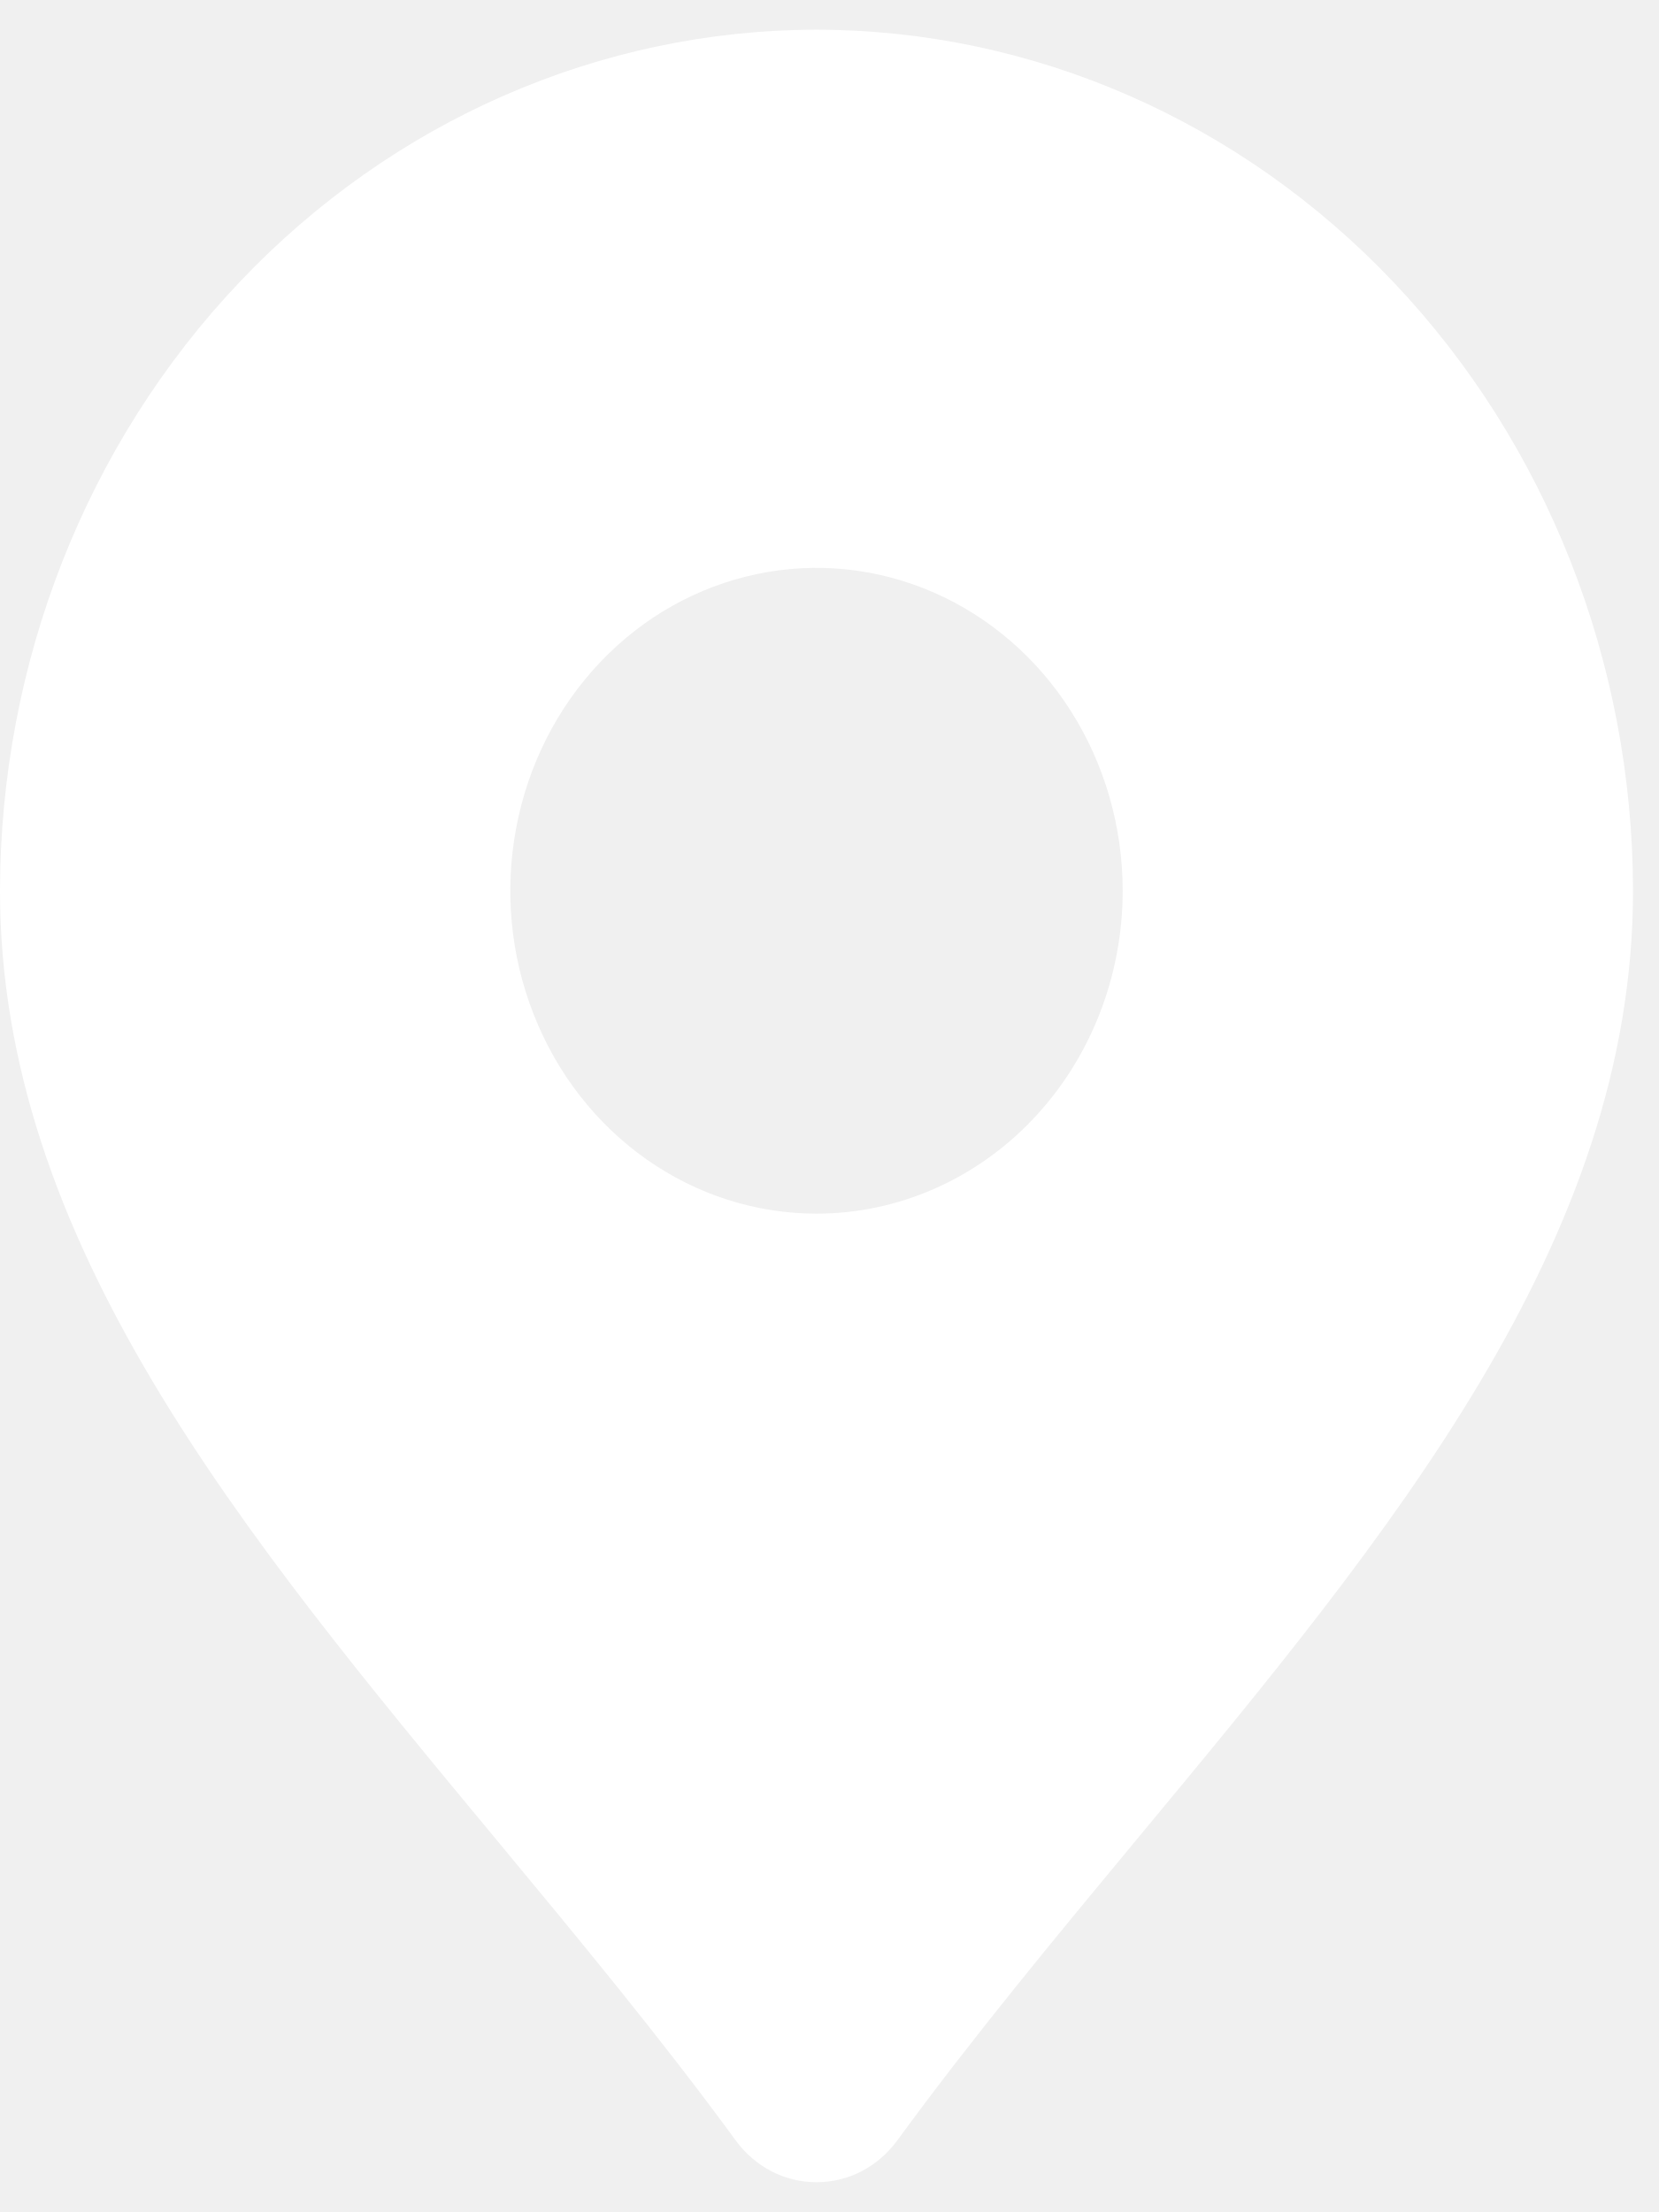
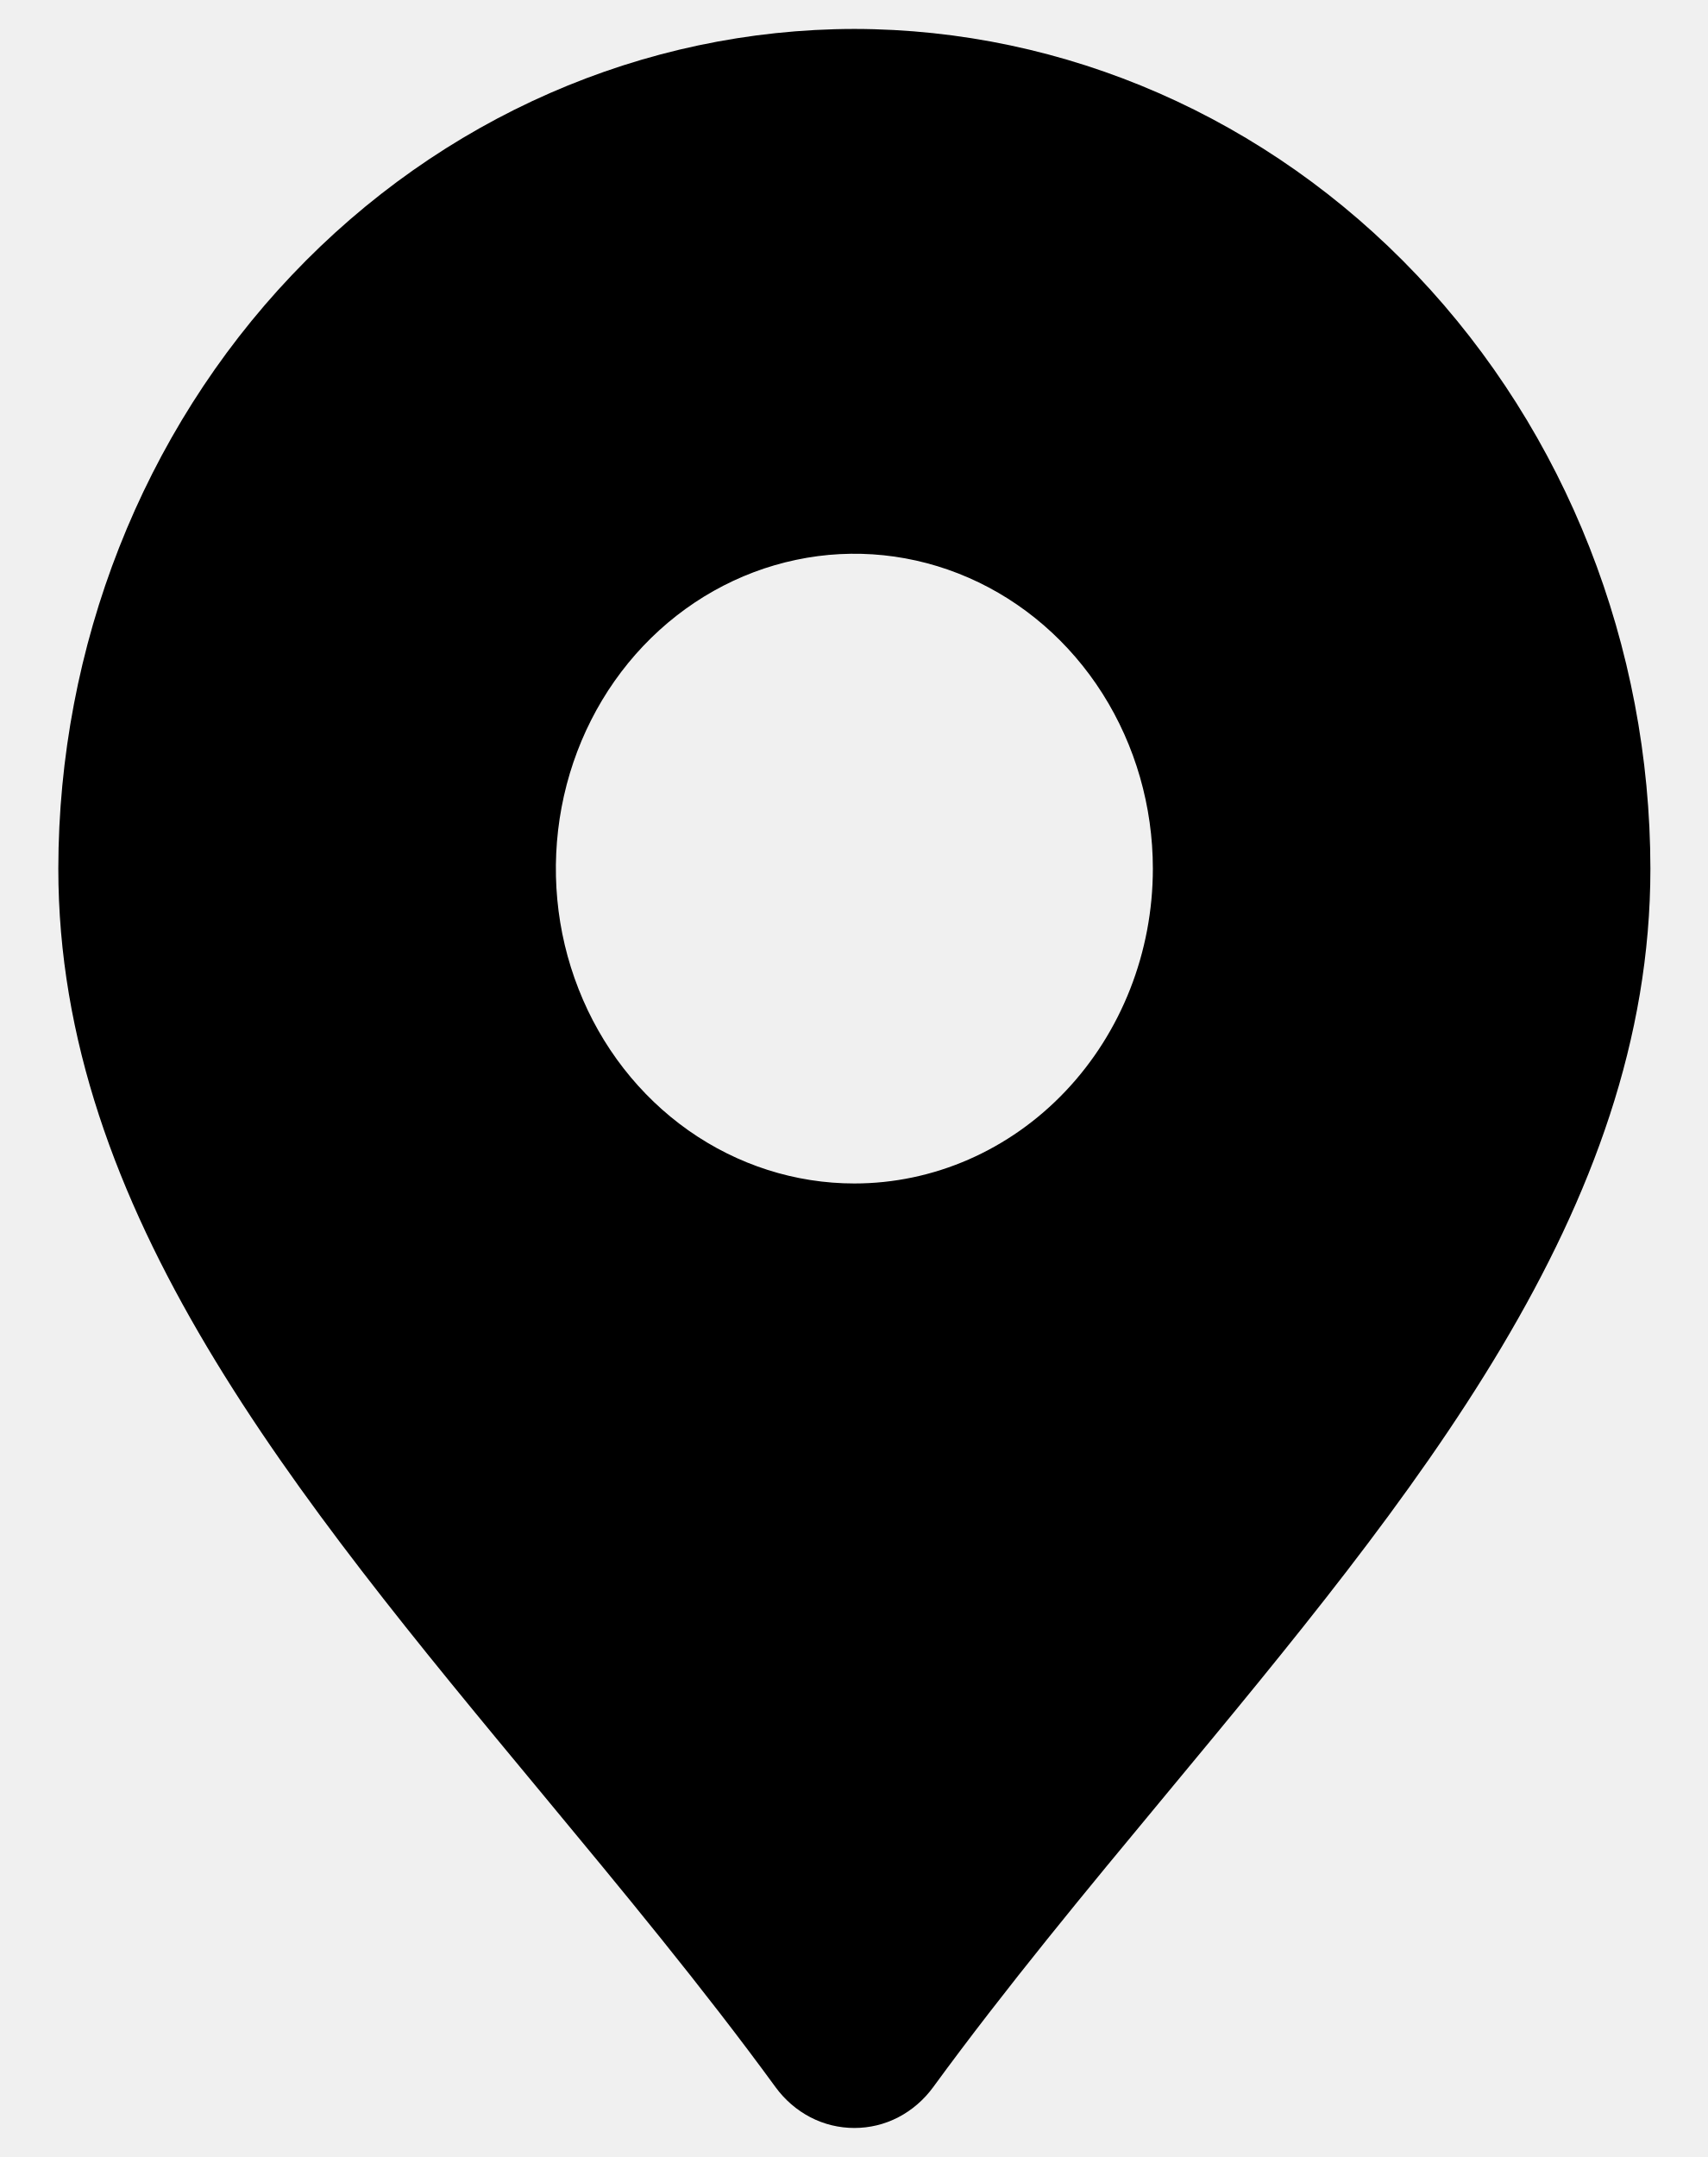
- <svg xmlns="http://www.w3.org/2000/svg" width="18" height="24" viewBox="0 0 18 24" fill="none">
-   <path d="M8.859 0.322C6.51 0.325 4.258 1.31 2.598 3.062C0.937 4.813 0.003 7.188 0 9.665C0 13.466 2.617 16.622 5.388 19.963C6.265 21.021 7.173 22.116 7.982 23.223C8.085 23.364 8.218 23.479 8.37 23.558C8.522 23.637 8.689 23.677 8.859 23.677C9.028 23.677 9.195 23.637 9.348 23.558C9.5 23.479 9.632 23.364 9.736 23.223C10.544 22.116 11.452 21.021 12.329 19.963C15.101 16.622 17.718 13.466 17.718 9.665C17.715 7.188 16.781 4.813 15.12 3.062C13.459 1.31 11.207 0.325 8.859 0.322ZM8.859 13.168C8.202 13.168 7.56 12.963 7.013 12.578C6.467 12.193 6.041 11.646 5.79 11.005C5.538 10.365 5.472 9.661 5.601 8.981C5.729 8.302 6.045 7.677 6.51 7.187C6.974 6.697 7.566 6.364 8.211 6.229C8.855 6.093 9.523 6.163 10.13 6.428C10.737 6.693 11.256 7.142 11.621 7.718C11.986 8.294 12.181 8.972 12.181 9.665C12.181 10.594 11.831 11.485 11.208 12.142C10.585 12.799 9.74 13.168 8.859 13.168Z" fill="white" />
+ <svg xmlns="http://www.w3.org/2000/svg" width="19" height="24" viewBox="0 0 19 24" fill="none">
+   <path d="M9.508 0.322C7.159 0.325 4.908 1.31 3.247 3.062C1.586 4.813 0.652 7.188 0.649 9.665C0.649 13.466 3.266 16.622 6.038 19.963C6.915 21.021 7.823 22.116 8.631 23.223C8.734 23.364 8.867 23.479 9.019 23.558C9.171 23.637 9.339 23.677 9.508 23.677C9.678 23.677 9.845 23.637 9.997 23.558C10.149 23.479 10.282 23.364 10.385 23.223C11.194 22.116 12.101 21.021 12.979 19.963C15.75 16.622 18.367 13.466 18.367 9.665C18.364 7.188 17.43 4.813 15.769 3.062C14.108 1.31 11.857 0.325 9.508 0.322ZM9.508 13.168C8.851 13.168 8.209 12.963 7.662 12.578C7.116 12.193 6.69 11.646 6.439 11.005C6.187 10.365 6.122 9.661 6.25 8.981C6.378 8.302 6.694 7.677 7.159 7.187C7.624 6.697 8.216 6.364 8.86 6.229C9.504 6.093 10.172 6.163 10.779 6.428C11.386 6.693 11.905 7.142 12.27 7.718C12.635 8.294 12.83 8.972 12.83 9.665C12.83 10.594 12.48 11.485 11.857 12.142C11.234 12.799 10.389 13.168 9.508 13.168Z" fill="black" />
</svg>
